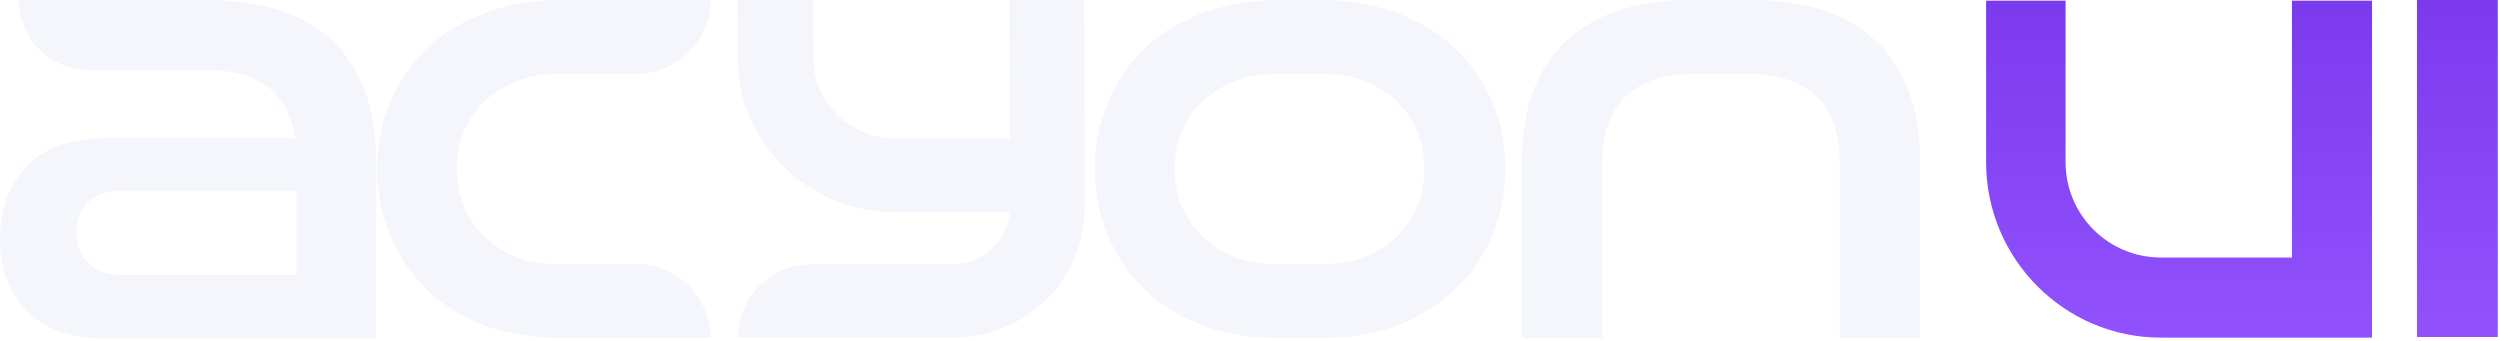
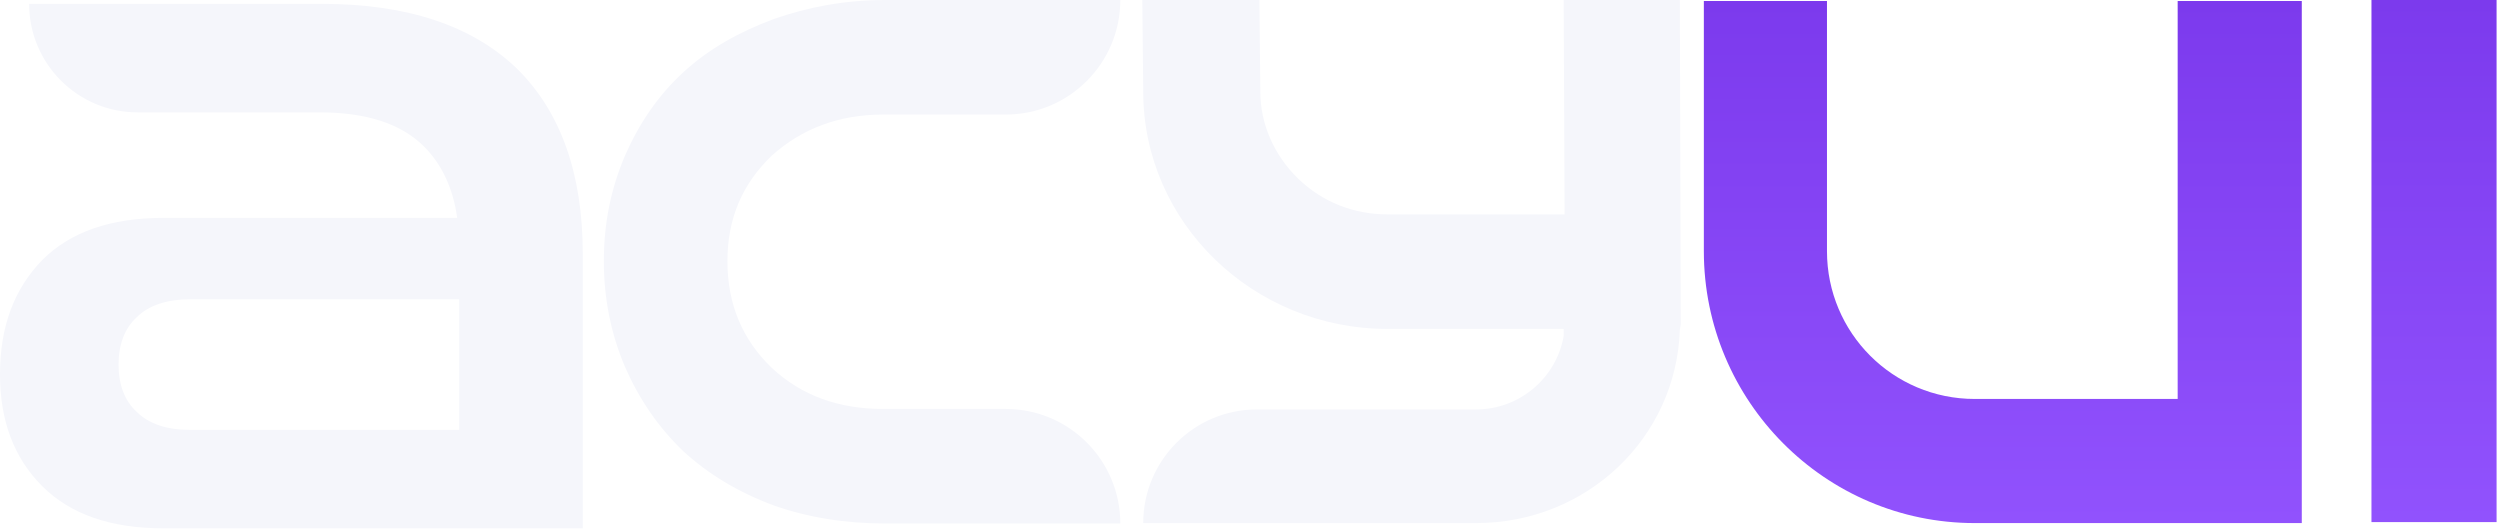
- <svg xmlns="http://www.w3.org/2000/svg" width="1007" height="137" viewBox="0 0 1007 137" fill="none">
-   <path d="M83.599 0C106.066 0 122.785 5.747 134.28 16.72C145.775 27.953 151.522 44.15 151.522 65.05V136.37H42.583C28.737 136.37 18.288 132.713 10.973 125.398C3.658 118.084 0 108.417 0 96.399C6.52731e-05 83.86 3.658 74.194 10.973 66.618C18.288 59.303 28.737 55.645 42.583 55.645H118.867C117.822 48.069 114.949 41.799 110.246 37.097C104.237 31.088 95.094 28.215 83.076 28.215H35.791C20.209 28.215 7.576 15.582 7.576 0H83.599ZM286.172 0C286.172 16.448 272.838 29.782 256.39 29.782H224.518C213.023 29.782 203.357 33.44 195.52 40.493C187.943 47.808 184.024 56.69 184.024 67.924C184.024 79.157 187.943 88.301 195.52 95.616C203.357 102.931 213.023 106.327 224.518 106.327H256.39C272.838 106.327 286.172 119.661 286.172 136.109H225.04C214.59 136.109 204.924 134.541 196.042 131.406C186.899 128.01 179.061 123.308 172.53 117.3C165.999 111.03 161.035 103.714 157.378 95.355C153.721 86.733 151.892 77.59 151.892 67.924C151.892 57.996 153.72 49.114 157.378 40.493C161.035 32.133 165.999 24.818 172.53 18.81C179.061 12.801 186.899 8.36 196.042 4.964C204.924 1.829 214.59 4.98461e-05 225.04 0H286.172ZM533.22 0C543.408 0 553.074 1.829 562.218 4.964C571.1 8.36 578.938 12.801 585.469 18.81C592 24.818 597.225 32.133 600.883 40.493C604.54 49.114 606.369 57.997 606.369 67.924C606.369 77.59 604.54 86.734 600.883 95.355C597.225 103.714 592 111.03 585.469 117.3C578.938 123.308 571.1 128.01 562.218 131.406C553.074 134.541 543.408 136.109 533.22 136.109H514.148C503.699 136.109 494.033 134.541 485.15 131.406C476.007 128.01 468.17 123.308 461.639 117.3C455.108 111.03 450.144 103.714 446.486 95.355C442.829 86.733 441 77.59 441 67.924C441 57.996 442.829 49.114 446.486 40.493C450.144 32.133 455.108 24.818 461.639 18.81C468.17 12.801 476.007 8.36 485.15 4.964C494.033 1.829 503.699 4.98461e-05 514.148 0H533.22ZM705.481 0C727.687 6.31896e-05 744.407 5.748 756.163 16.981C767.658 28.215 773.405 44.151 773.405 65.05V136.109H741.011V64.789C741.011 53.556 737.875 44.934 731.605 38.926C725.336 32.917 716.453 29.782 704.697 29.782H681.708C669.952 29.782 661.07 32.917 654.8 38.926C648.53 44.934 645.395 53.556 645.395 64.789V136.109H613V65.05C613 44.151 618.748 28.215 630.242 16.981C641.998 5.748 658.718 2.1065e-05 680.924 0H705.481ZM327.686 23.873C327.686 32.248 331.282 40.39 337.515 46.438C343.747 52.487 351.898 55.743 360.768 55.743H406.795L406.554 0H436.76L437 84.356L436.761 85.752C435.802 113.9 412.548 136 383.781 136H297.24C297.24 119.683 310.468 106.456 326.784 106.456H383.781C395.048 106.456 404.637 98.314 406.555 87.381V85.519H360.768C325.768 85.519 297.24 57.837 297.24 23.873L297 0H327.445L327.686 23.873ZM49.637 76.807C43.367 76.807 38.664 78.374 35.529 81.509C32.395 84.382 30.827 88.562 30.827 93.787C30.827 99.012 32.395 103.192 35.529 106.065C38.664 109.2 43.367 110.768 49.375 110.769H119.39V76.807H49.637ZM513.626 29.782C502.131 29.782 492.466 33.44 484.89 40.493C477.052 47.808 473.133 56.69 473.133 67.924C473.133 79.157 477.052 88.301 484.89 95.616C492.466 102.931 502.131 106.327 513.626 106.327H533.22C544.714 106.327 554.38 102.931 562.218 95.616C569.794 88.301 573.713 79.157 573.713 67.924C573.713 56.69 569.794 47.808 562.218 40.493C554.38 33.44 544.714 29.782 533.22 29.782H513.626Z" fill="#F5F6FB" />
-   <path d="M973.582 135.744V0H1006.11V135.744H973.582Z" fill="url(#paint0_linear_51_27)" />
-   <path d="M800 65.311V0.256H832.015V65.311C832.015 86.569 849.175 103.729 870.433 103.729H923.194V0.256H955.465V136H870.433C831.503 136 800 104.241 800 65.311Z" fill="url(#paint1_linear_51_27)" />
+ <svg xmlns="http://www.w3.org/2000/svg" width="650" height="138" viewBox="0 0 650 138" fill="none">
+   <path d="M616.582 135.744V0H649.109V135.744H616.582Z" fill="url(#paint0_linear_57_27)" />
+   <path d="M443 65.311V0.256H475.015V65.311C475.015 86.569 492.175 103.729 513.433 103.729H566.194V0.256H598.465V136H513.433C474.503 136 443 104.241 443 65.311Z" fill="url(#paint1_linear_57_27)" />
+   <path d="M436.759 0L437 84.357L436.76 85.752C435.801 113.9 412.548 136 383.781 136H297.24C297.24 119.683 310.468 106.456 326.784 106.456H383.781C395.048 106.456 404.637 98.314 406.555 87.381V86.915V85.52H360.768C325.768 85.52 297.24 57.837 297.24 23.873L297 0H327.445L327.685 23.873C327.685 32.248 331.281 40.39 337.514 46.438C343.747 52.487 351.898 55.743 360.768 55.743H406.795L406.554 0H436.759Z" fill="#F5F6FB" />
+   <path d="M229.626 29.782C218.132 29.782 208.465 33.44 200.628 40.493C193.052 47.808 189.133 56.69 189.133 67.924C189.133 79.157 193.052 88.301 200.628 95.616C208.465 102.931 218.132 106.327 229.626 106.327H261.498C277.947 106.327 291.28 119.661 291.28 136.109H230.149C219.699 136.109 210.033 134.542 201.151 131.407C192.007 128.011 184.17 123.308 177.638 117.299C171.107 111.03 166.144 103.715 162.486 95.355C158.829 86.734 157 77.59 157 67.924C157 57.997 158.829 49.114 162.486 40.493C166.144 32.133 171.107 24.818 177.638 18.81C184.17 12.801 192.007 8.36 201.151 4.964C210.033 1.829 219.699 0 230.149 0H291.28C291.28 16.448 277.947 29.782 261.498 29.782H229.626Z" fill="#F5F6FB" />
+   <path d="M134.28 17.72C145.775 28.953 151.523 45.151 151.523 66.05V137.37H42.583C28.737 137.37 18.287 133.713 10.972 126.398C3.657 119.083 0 109.417 0 97.4C0 84.86 3.657 75.194 10.972 67.618C18.287 60.303 28.737 56.645 42.583 56.645H118.867C117.822 49.069 114.948 42.799 110.246 38.097C104.237 32.088 95.094 29.215 83.076 29.215H35.791C20.208 29.215 7.576 16.582 7.576 1H83.599C106.066 1 122.786 6.747 134.28 17.72ZM119.389 111.768V77.806H49.637C43.367 77.806 38.664 79.374 35.529 82.509C32.395 85.382 30.827 89.562 30.827 94.787C30.827 100.012 32.395 104.192 35.529 107.066C38.664 110.201 43.367 111.768 49.376 111.768H119.389Z" fill="#F5F6FB" />
  <defs>
-     <linearGradient id="paint0_linear_51_27" x1="989.846" y1="0" x2="989.846" y2="135.744" gradientUnits="userSpaceOnUse">
+     <linearGradient id="paint0_linear_57_27" x1="632.846" y1="0" x2="632.846" y2="135.744" gradientUnits="userSpaceOnUse">
      <stop stop-color="#7C3AED" />
      <stop offset="1" stop-color="#9152FD" />
    </linearGradient>
-     <linearGradient id="paint1_linear_51_27" x1="877.733" y1="0.256" x2="877.733" y2="136" gradientUnits="userSpaceOnUse">
+     <linearGradient id="paint1_linear_57_27" x1="520.733" y1="0.256" x2="520.733" y2="136" gradientUnits="userSpaceOnUse">
      <stop stop-color="#7C3AED" />
      <stop offset="1" stop-color="#9152FD" />
    </linearGradient>
  </defs>
</svg>
